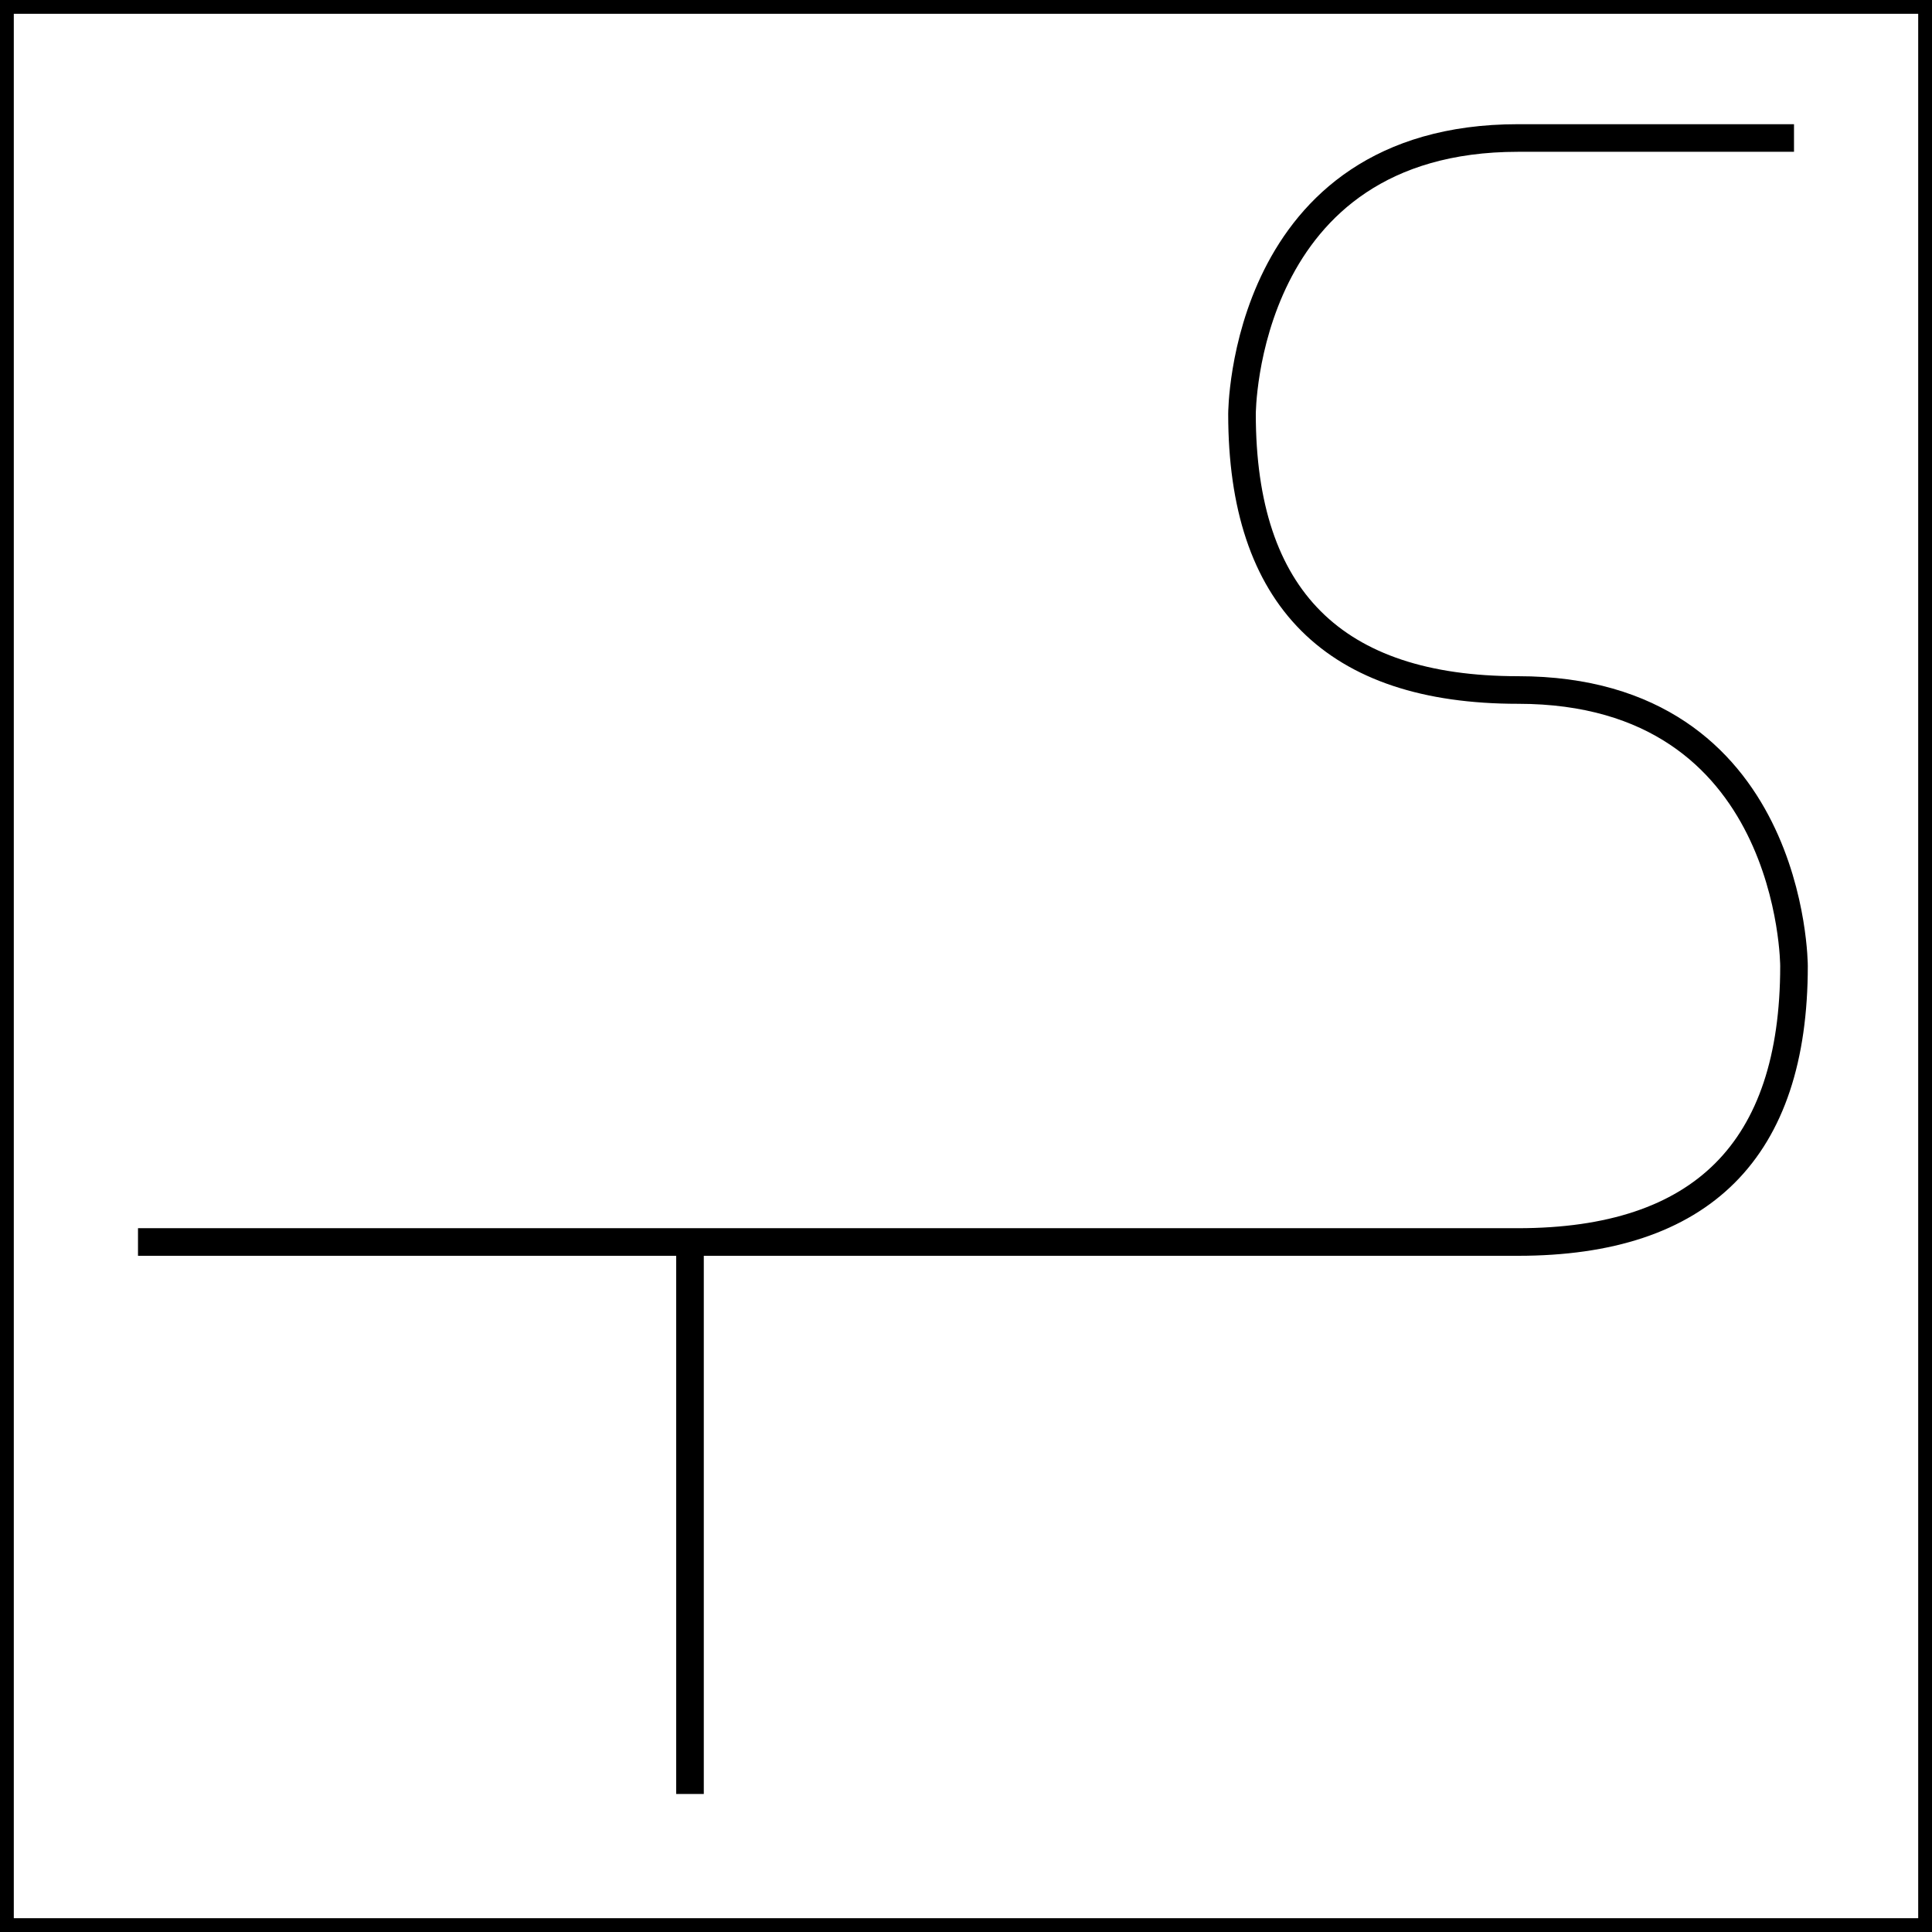
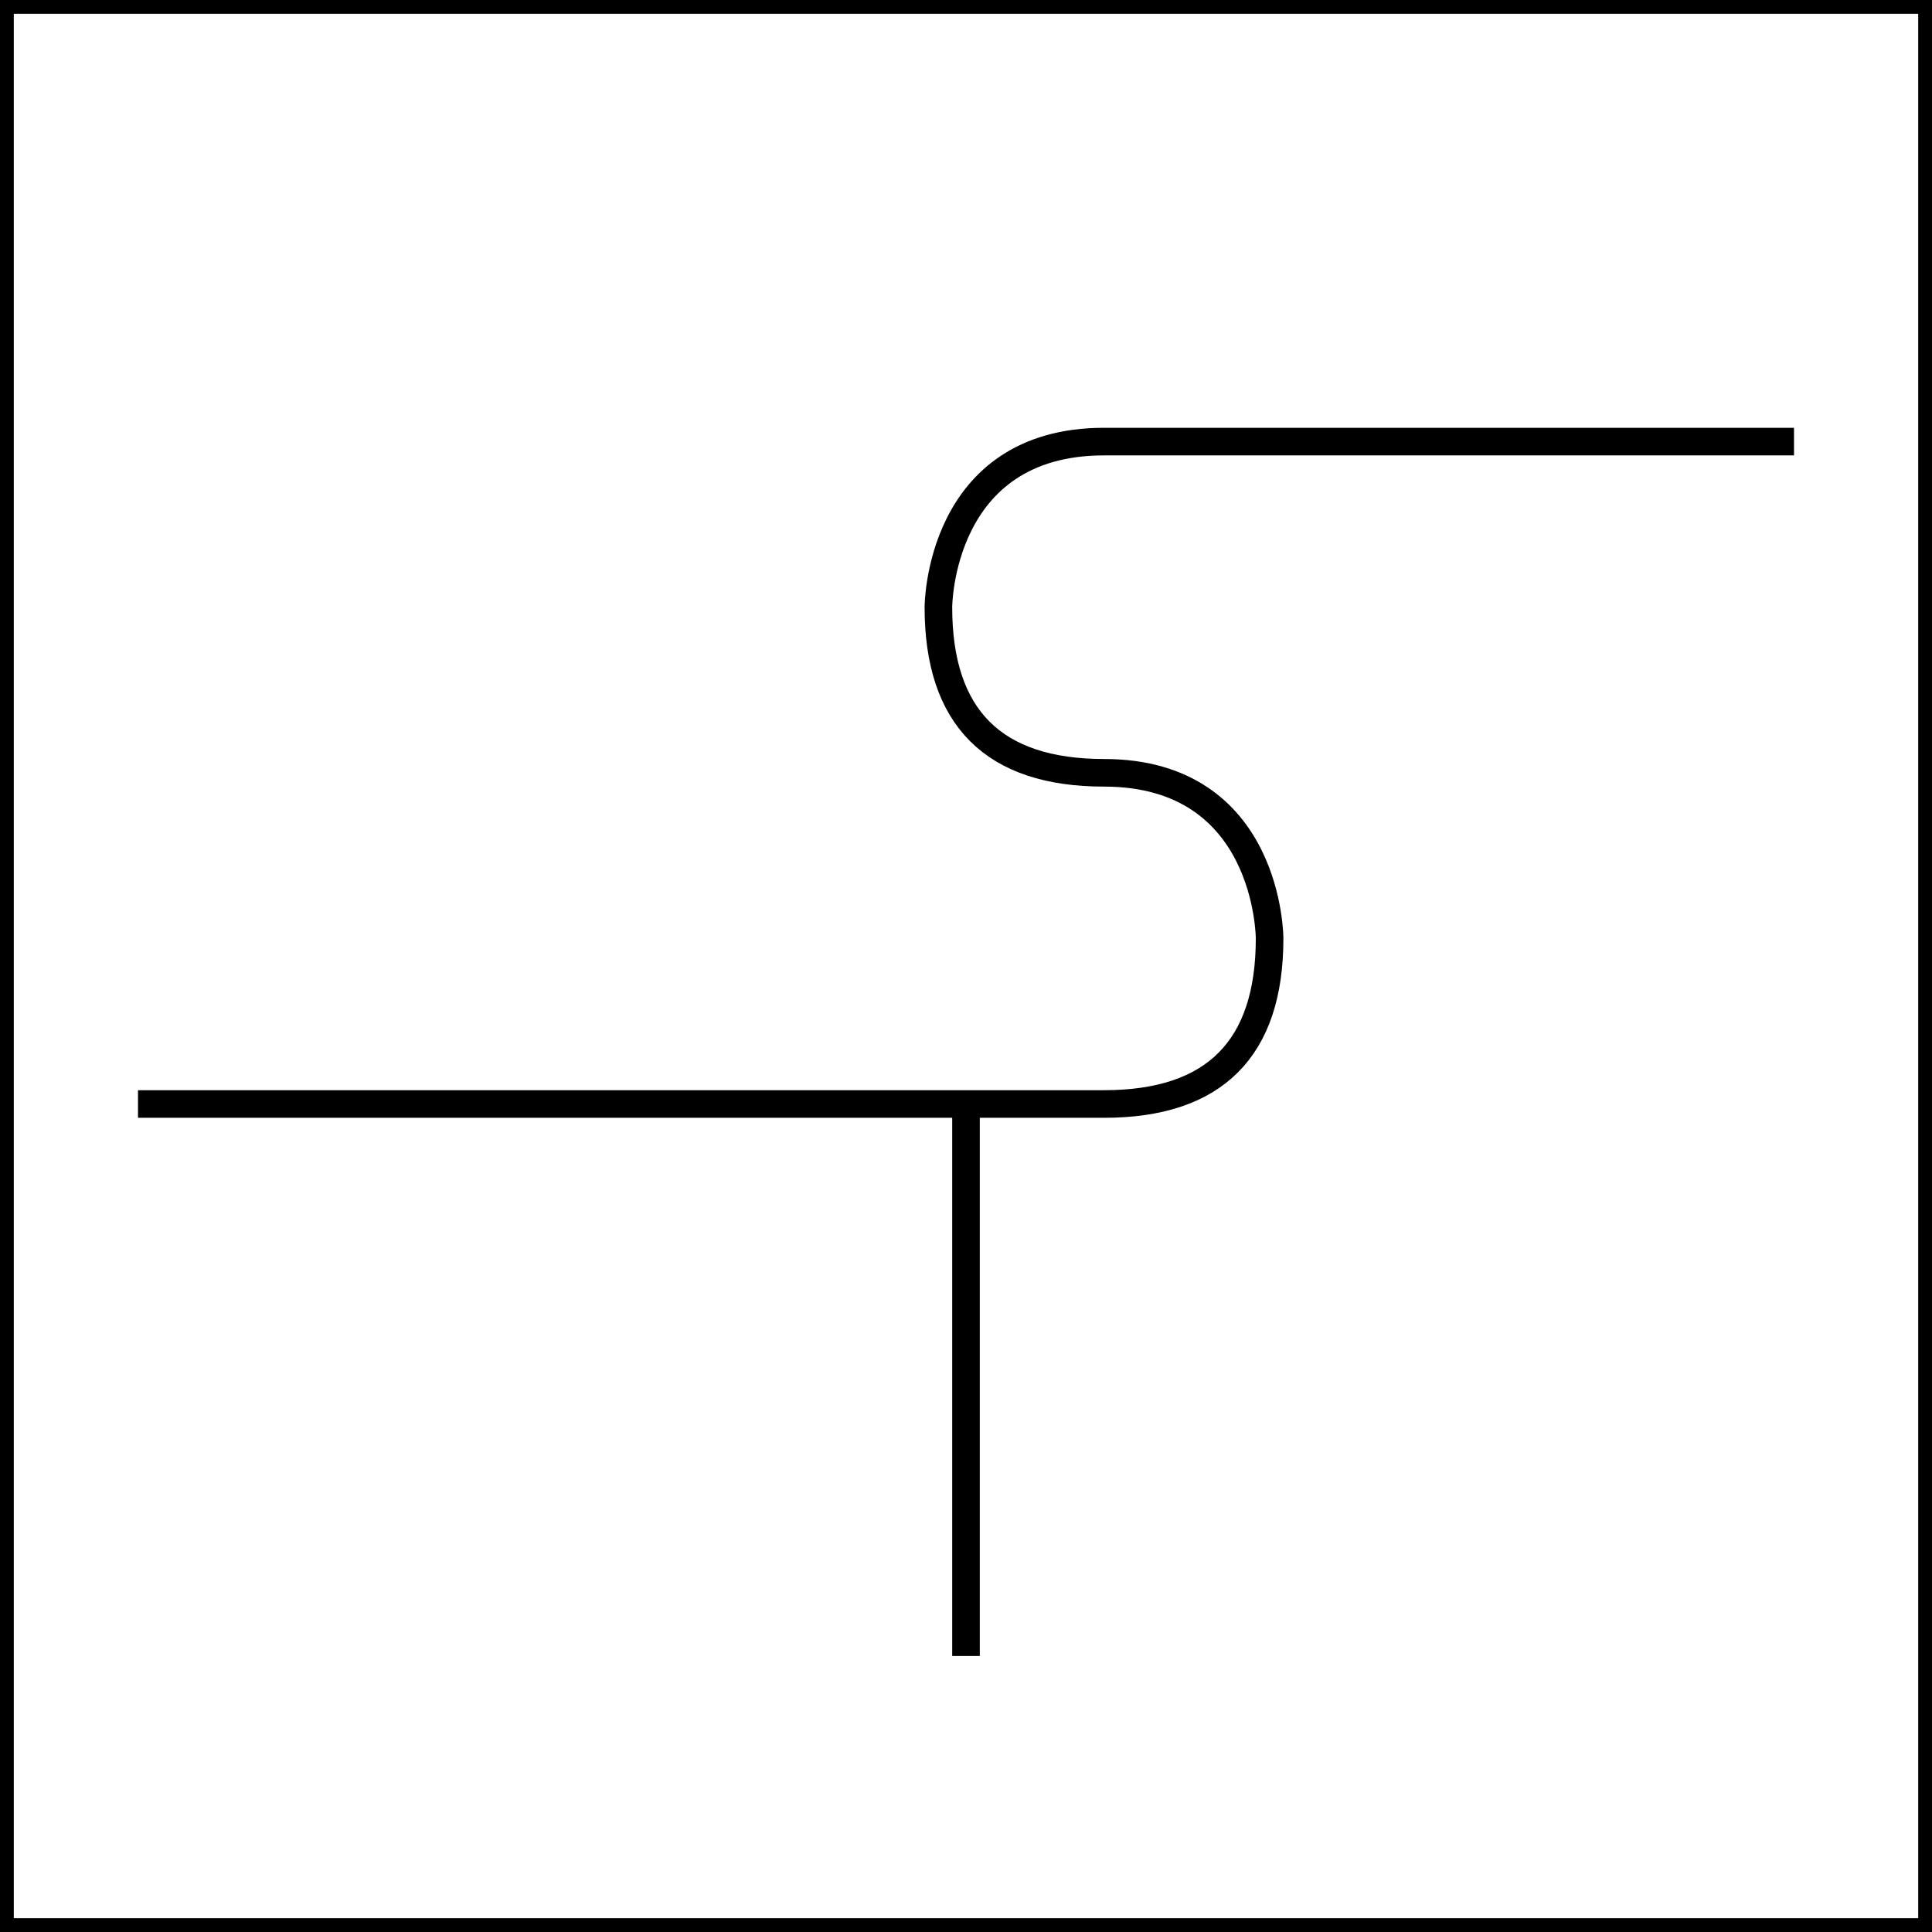
<svg xmlns="http://www.w3.org/2000/svg" width="350" height="350">
  <style>
        * {
            fill: none;
            stroke: black;
            stroke-width: 5px;
        }
    </style>
  <rect x="0" y="0" width="350" height="350" />
-   <path d="         M 25 225         l 250 0         q 50 0 50 -50         s 0 -50 -50 -50         q -50 0 -50 -50         s 0 -50 50 -50         l 50 0         m -200 200         l 0 100" />
+   <path d="         M 25 200         l 175 0         q 30 0 30 -30         s 0 -30 -30 -30         q -30 0 -30 -30         s 0 -30 30 -30         l 125 0         m -150 120         l 0 100" />
</svg>
